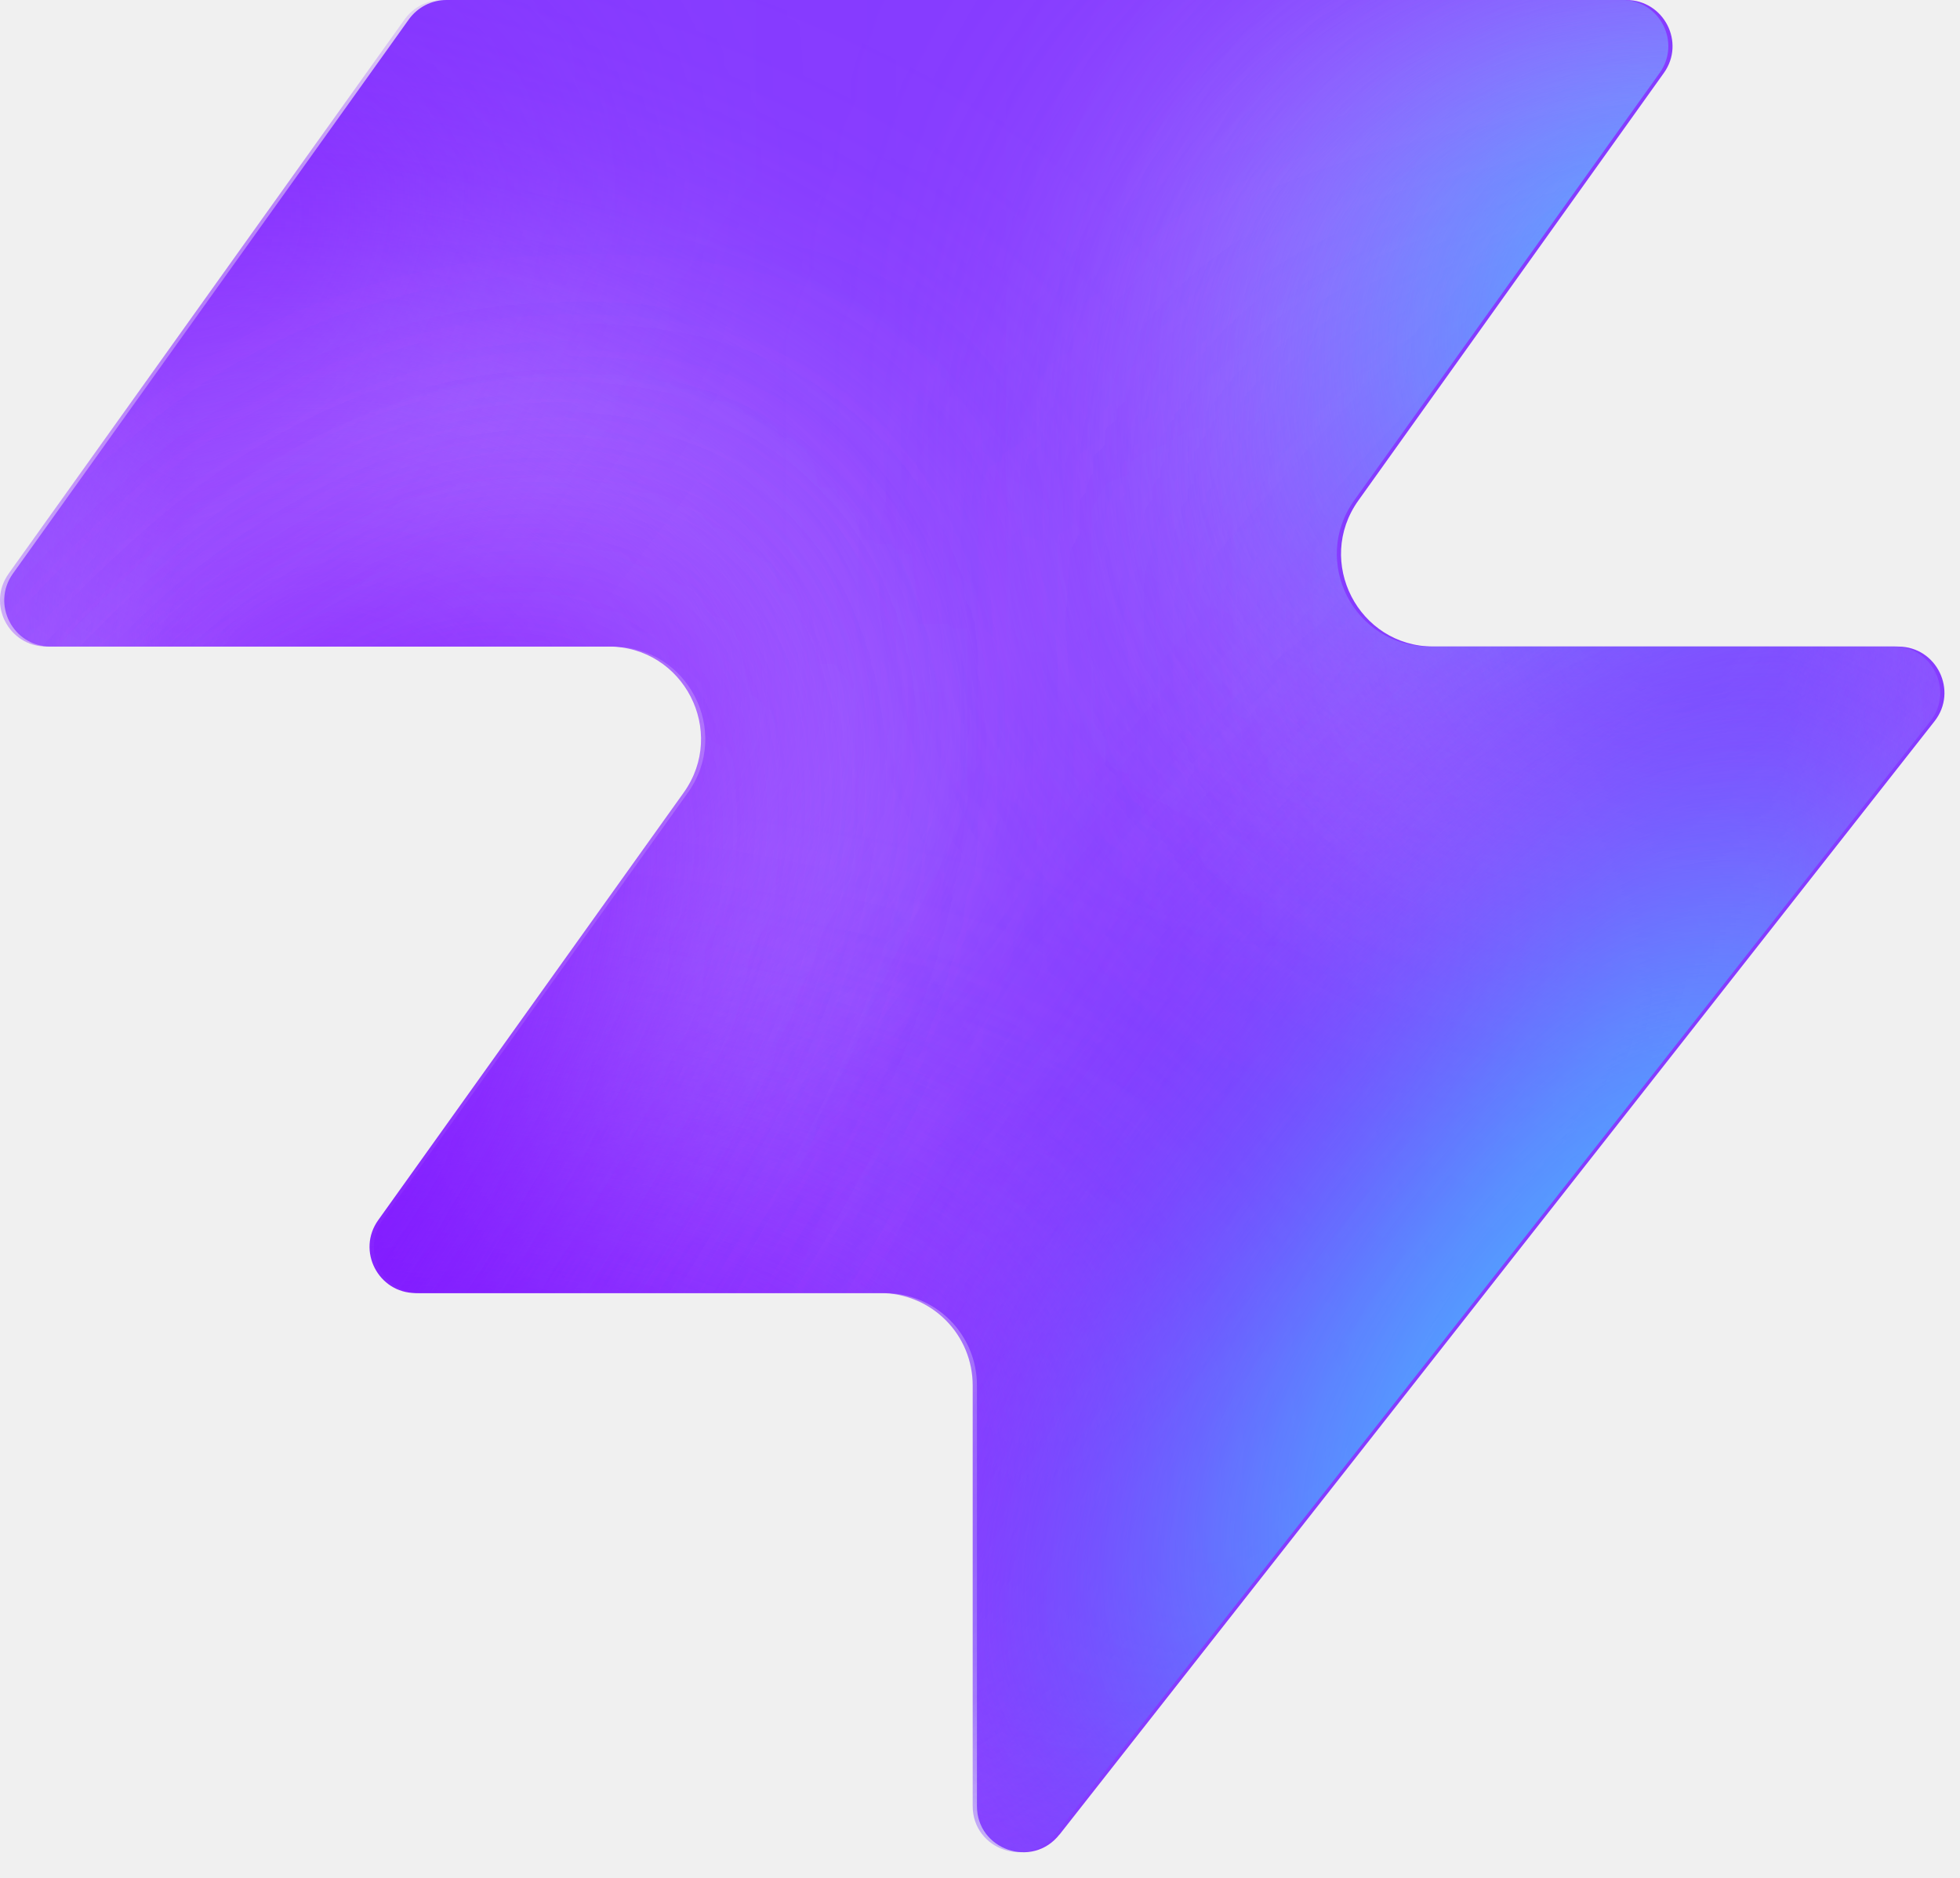
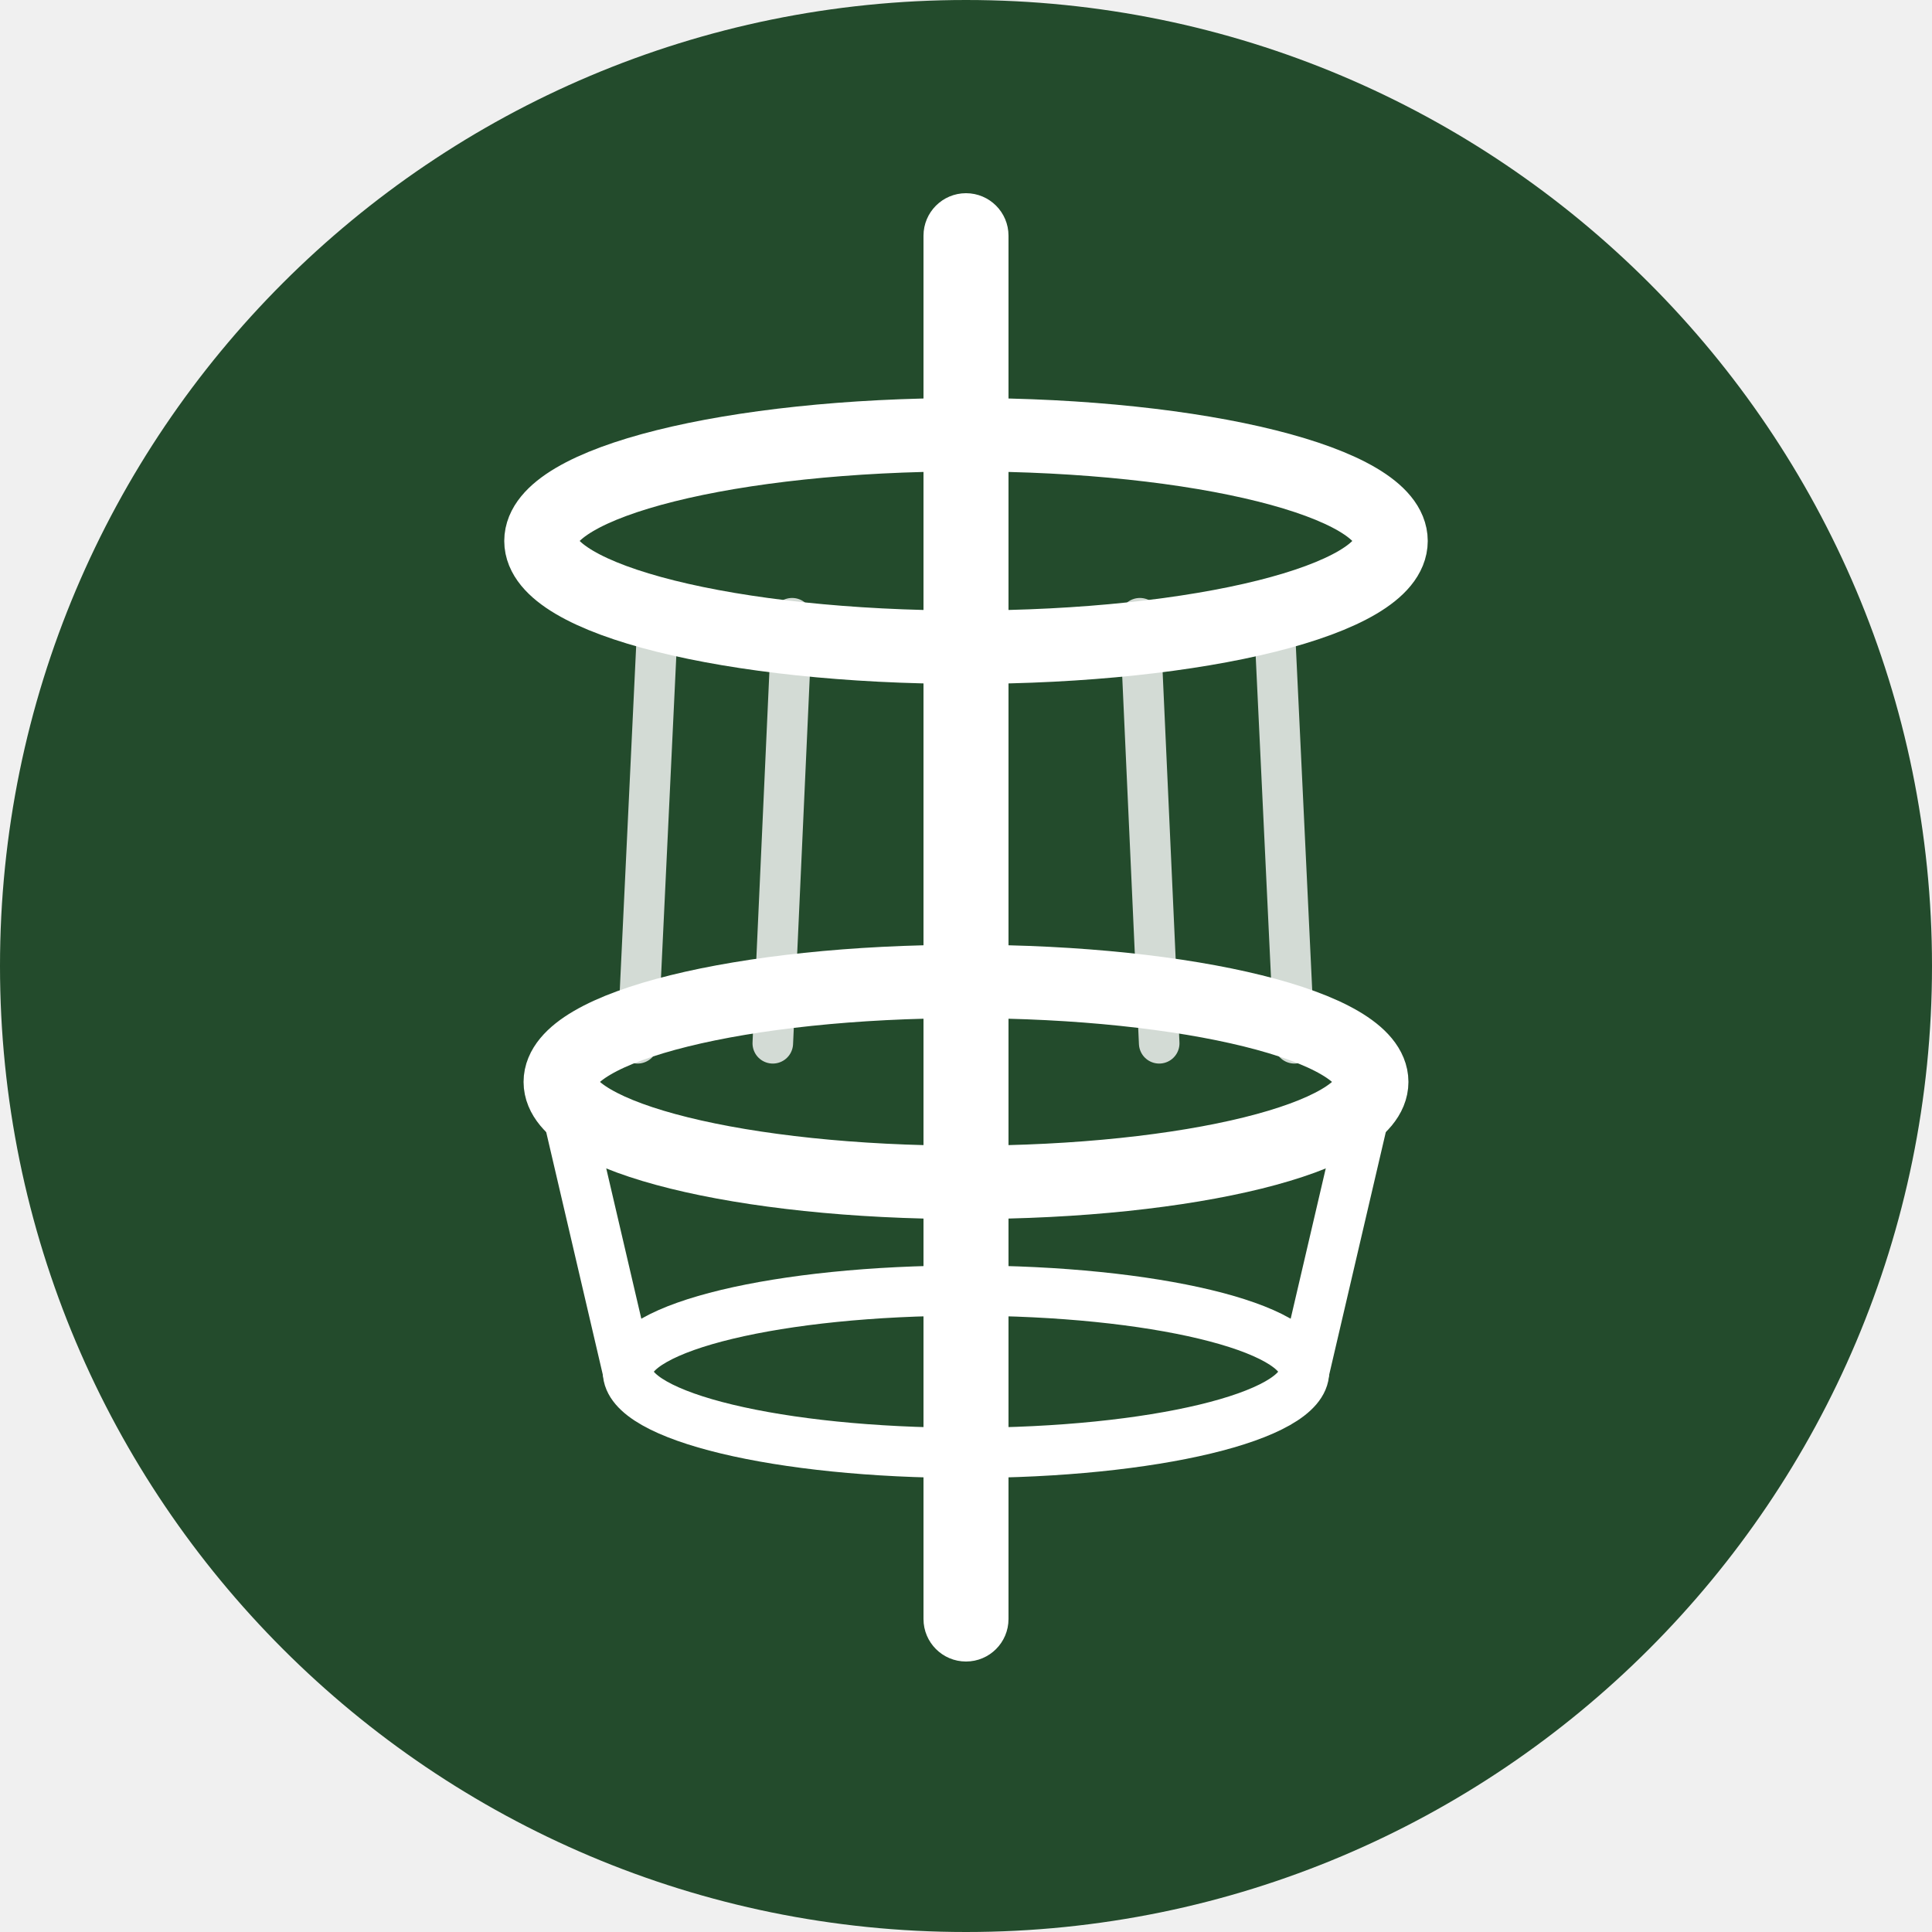
- <svg xmlns="http://www.w3.org/2000/svg" width="48" height="46" fill="none" viewBox="0 0 48 46">
-   <path fill="#863bff" d="M25.946 44.938c-.664.845-2.021.375-2.021-.698V33.937a2.26 2.26 0 0 0-2.262-2.262H10.287c-.92 0-1.456-1.04-.92-1.788l7.48-10.471c1.07-1.497 0-3.578-1.842-3.578H1.237c-.92 0-1.456-1.04-.92-1.788L10.013.474c.214-.297.556-.474.92-.474h28.894c.92 0 1.456 1.04.92 1.788l-7.48 10.471c-1.07 1.498 0 3.579 1.842 3.579h11.377c.943 0 1.473 1.088.89 1.83L25.947 44.94z" style="fill:#863bff;fill:color(display-p3 .525 .23 1);fill-opacity:1" />
-   <mask id="a" width="48" height="46" x="0" y="0" maskUnits="userSpaceOnUse" style="mask-type:alpha">
-     <path fill="#000" d="M25.842 44.938c-.664.844-2.021.375-2.021-.698V33.937a2.26 2.26 0 0 0-2.262-2.262H10.183c-.92 0-1.456-1.04-.92-1.788l7.48-10.471c1.07-1.498 0-3.579-1.842-3.579H1.133c-.92 0-1.456-1.04-.92-1.787L9.91.473c.214-.297.556-.474.92-.474h28.894c.92 0 1.456 1.04.92 1.788l-7.48 10.471c-1.07 1.498 0 3.578 1.842 3.578h11.377c.943 0 1.473 1.088.89 1.832L25.843 44.94z" style="fill:#000;fill-opacity:1" />
-   </mask>
-   <g mask="url(#a)">
-     <g filter="url(#b)">
-       <ellipse cx="5.508" cy="14.704" fill="#ede6ff" rx="5.508" ry="14.704" style="fill:#ede6ff;fill:color(display-p3 .927 .903 1);fill-opacity:1" transform="matrix(.00324 1 1 -.00324 -4.47 31.516)" />
-     </g>
-     <g filter="url(#c)">
-       <ellipse cx="10.399" cy="29.851" fill="#ede6ff" rx="10.399" ry="29.851" style="fill:#ede6ff;fill:color(display-p3 .927 .903 1);fill-opacity:1" transform="matrix(.00324 1 1 -.00324 -39.328 7.883)" />
-     </g>
-     <g filter="url(#d)">
-       <ellipse cx="5.508" cy="30.487" fill="#7e14ff" rx="5.508" ry="30.487" style="fill:#7e14ff;fill:color(display-p3 .492 .077 1);fill-opacity:1" transform="rotate(89.814 -25.913 -14.639)scale(1 -1)" />
-     </g>
-     <g filter="url(#e)">
-       <ellipse cx="5.508" cy="30.599" fill="#7e14ff" rx="5.508" ry="30.599" style="fill:#7e14ff;fill:color(display-p3 .492 .077 1);fill-opacity:1" transform="rotate(89.814 -32.644 -3.334)scale(1 -1)" />
-     </g>
-     <g filter="url(#f)">
-       <ellipse cx="5.508" cy="30.599" fill="#7e14ff" rx="5.508" ry="30.599" style="fill:#7e14ff;fill:color(display-p3 .492 .077 1);fill-opacity:1" transform="matrix(.00324 1 1 -.00324 -34.34 30.47)" />
-     </g>
-     <g filter="url(#g)">
-       <ellipse cx="14.072" cy="22.078" fill="#ede6ff" rx="14.072" ry="22.078" style="fill:#ede6ff;fill:color(display-p3 .927 .903 1);fill-opacity:1" transform="rotate(93.35 24.506 48.493)scale(-1 1)" />
-     </g>
-     <g filter="url(#h)">
-       <ellipse cx="3.47" cy="21.501" fill="#7e14ff" rx="3.47" ry="21.501" style="fill:#7e14ff;fill:color(display-p3 .492 .077 1);fill-opacity:1" transform="rotate(89.009 28.708 47.59)scale(-1 1)" />
-     </g>
-     <g filter="url(#i)">
-       <ellipse cx="3.47" cy="21.501" fill="#7e14ff" rx="3.47" ry="21.501" style="fill:#7e14ff;fill:color(display-p3 .492 .077 1);fill-opacity:1" transform="rotate(89.009 28.708 47.59)scale(-1 1)" />
-     </g>
-     <g filter="url(#j)">
-       <ellipse cx=".387" cy="8.972" fill="#7e14ff" rx="4.407" ry="29.108" style="fill:#7e14ff;fill:color(display-p3 .492 .077 1);fill-opacity:1" transform="rotate(39.51 .387 8.972)" />
-     </g>
-     <g filter="url(#k)">
-       <ellipse cx="47.523" cy="-6.092" fill="#7e14ff" rx="4.407" ry="29.108" style="fill:#7e14ff;fill:color(display-p3 .492 .077 1);fill-opacity:1" transform="rotate(37.892 47.523 -6.092)" />
-     </g>
-     <g filter="url(#l)">
-       <ellipse cx="41.412" cy="6.333" fill="#47bfff" rx="5.971" ry="9.665" style="fill:#47bfff;fill:color(display-p3 .28 .748 1);fill-opacity:1" transform="rotate(37.892 41.412 6.333)" />
-     </g>
-     <g filter="url(#m)">
-       <ellipse cx="-1.879" cy="38.332" fill="#7e14ff" rx="4.407" ry="29.108" style="fill:#7e14ff;fill:color(display-p3 .492 .077 1);fill-opacity:1" transform="rotate(37.892 -1.88 38.332)" />
-     </g>
-     <g filter="url(#n)">
-       <ellipse cx="-1.879" cy="38.332" fill="#7e14ff" rx="4.407" ry="29.108" style="fill:#7e14ff;fill:color(display-p3 .492 .077 1);fill-opacity:1" transform="rotate(37.892 -1.88 38.332)" />
-     </g>
-     <g filter="url(#o)">
-       <ellipse cx="35.651" cy="29.907" fill="#7e14ff" rx="4.407" ry="29.108" style="fill:#7e14ff;fill:color(display-p3 .492 .077 1);fill-opacity:1" transform="rotate(37.892 35.651 29.907)" />
-     </g>
-     <g filter="url(#p)">
-       <ellipse cx="38.418" cy="32.4" fill="#47bfff" rx="5.971" ry="15.297" style="fill:#47bfff;fill:color(display-p3 .28 .748 1);fill-opacity:1" transform="rotate(37.892 38.418 32.4)" />
-     </g>
+ <svg xmlns="http://www.w3.org/2000/svg" viewBox="0 0 100 100">
+   <circle cx="50" cy="50" r="50" fill="#234b2c" />
+   <rect x="47.8" y="10" width="4.4" height="76" rx="2.2" fill="#fff" />
+   <ellipse cx="50" cy="28" rx="22" ry="5.5" fill="none" stroke="#fff" stroke-width="3.8" />
+   <g opacity="0.80" stroke="#fff" stroke-width="2.1" stroke-linecap="round">
+     <line x1="34" y1="33" x2="33" y2="54" />
+     <line x1="41" y1="32" x2="40" y2="54" />
+     <line x1="50" y1="33" x2="50" y2="54" />
+     <line x1="59" y1="32" x2="60" y2="54" />
+     <line x1="66" y1="33" x2="67" y2="54" />
  </g>
-   <defs>
-     <filter id="b" width="60.045" height="41.654" x="-19.77" y="16.149" color-interpolation-filters="sRGB" filterUnits="userSpaceOnUse">
-       <feFlood flood-opacity="0" result="BackgroundImageFix" />
-       <feBlend in="SourceGraphic" in2="BackgroundImageFix" result="shape" />
-       <feGaussianBlur result="effect1_foregroundBlur_2002_17158" stdDeviation="7.659" />
-     </filter>
-     <filter id="c" width="90.34" height="51.437" x="-54.613" y="-7.533" color-interpolation-filters="sRGB" filterUnits="userSpaceOnUse">
-       <feFlood flood-opacity="0" result="BackgroundImageFix" />
-       <feBlend in="SourceGraphic" in2="BackgroundImageFix" result="shape" />
-       <feGaussianBlur result="effect1_foregroundBlur_2002_17158" stdDeviation="7.659" />
-     </filter>
-     <filter id="d" width="79.355" height="29.4" x="-49.64" y="2.03" color-interpolation-filters="sRGB" filterUnits="userSpaceOnUse">
-       <feFlood flood-opacity="0" result="BackgroundImageFix" />
-       <feBlend in="SourceGraphic" in2="BackgroundImageFix" result="shape" />
-       <feGaussianBlur result="effect1_foregroundBlur_2002_17158" stdDeviation="4.596" />
-     </filter>
-     <filter id="e" width="79.579" height="29.4" x="-45.045" y="20.029" color-interpolation-filters="sRGB" filterUnits="userSpaceOnUse">
-       <feFlood flood-opacity="0" result="BackgroundImageFix" />
-       <feBlend in="SourceGraphic" in2="BackgroundImageFix" result="shape" />
-       <feGaussianBlur result="effect1_foregroundBlur_2002_17158" stdDeviation="4.596" />
-     </filter>
-     <filter id="f" width="79.579" height="29.4" x="-43.513" y="21.178" color-interpolation-filters="sRGB" filterUnits="userSpaceOnUse">
-       <feFlood flood-opacity="0" result="BackgroundImageFix" />
-       <feBlend in="SourceGraphic" in2="BackgroundImageFix" result="shape" />
-       <feGaussianBlur result="effect1_foregroundBlur_2002_17158" stdDeviation="4.596" />
-     </filter>
-     <filter id="g" width="74.749" height="58.852" x="15.756" y="-17.901" color-interpolation-filters="sRGB" filterUnits="userSpaceOnUse">
-       <feFlood flood-opacity="0" result="BackgroundImageFix" />
-       <feBlend in="SourceGraphic" in2="BackgroundImageFix" result="shape" />
-       <feGaussianBlur result="effect1_foregroundBlur_2002_17158" stdDeviation="7.659" />
-     </filter>
-     <filter id="h" width="61.377" height="25.362" x="23.548" y="2.284" color-interpolation-filters="sRGB" filterUnits="userSpaceOnUse">
-       <feFlood flood-opacity="0" result="BackgroundImageFix" />
-       <feBlend in="SourceGraphic" in2="BackgroundImageFix" result="shape" />
-       <feGaussianBlur result="effect1_foregroundBlur_2002_17158" stdDeviation="4.596" />
-     </filter>
-     <filter id="i" width="61.377" height="25.362" x="23.548" y="2.284" color-interpolation-filters="sRGB" filterUnits="userSpaceOnUse">
-       <feFlood flood-opacity="0" result="BackgroundImageFix" />
-       <feBlend in="SourceGraphic" in2="BackgroundImageFix" result="shape" />
-       <feGaussianBlur result="effect1_foregroundBlur_2002_17158" stdDeviation="4.596" />
-     </filter>
-     <filter id="j" width="56.045" height="63.649" x="-27.636" y="-22.853" color-interpolation-filters="sRGB" filterUnits="userSpaceOnUse">
-       <feFlood flood-opacity="0" result="BackgroundImageFix" />
-       <feBlend in="SourceGraphic" in2="BackgroundImageFix" result="shape" />
-       <feGaussianBlur result="effect1_foregroundBlur_2002_17158" stdDeviation="4.596" />
-     </filter>
-     <filter id="k" width="54.814" height="64.646" x="20.116" y="-38.415" color-interpolation-filters="sRGB" filterUnits="userSpaceOnUse">
-       <feFlood flood-opacity="0" result="BackgroundImageFix" />
-       <feBlend in="SourceGraphic" in2="BackgroundImageFix" result="shape" />
-       <feGaussianBlur result="effect1_foregroundBlur_2002_17158" stdDeviation="4.596" />
-     </filter>
-     <filter id="l" width="33.541" height="35.313" x="24.641" y="-11.323" color-interpolation-filters="sRGB" filterUnits="userSpaceOnUse">
-       <feFlood flood-opacity="0" result="BackgroundImageFix" />
-       <feBlend in="SourceGraphic" in2="BackgroundImageFix" result="shape" />
-       <feGaussianBlur result="effect1_foregroundBlur_2002_17158" stdDeviation="4.596" />
-     </filter>
-     <filter id="m" width="54.814" height="64.646" x="-29.286" y="6.009" color-interpolation-filters="sRGB" filterUnits="userSpaceOnUse">
-       <feFlood flood-opacity="0" result="BackgroundImageFix" />
-       <feBlend in="SourceGraphic" in2="BackgroundImageFix" result="shape" />
-       <feGaussianBlur result="effect1_foregroundBlur_2002_17158" stdDeviation="4.596" />
-     </filter>
-     <filter id="n" width="54.814" height="64.646" x="-29.286" y="6.009" color-interpolation-filters="sRGB" filterUnits="userSpaceOnUse">
-       <feFlood flood-opacity="0" result="BackgroundImageFix" />
-       <feBlend in="SourceGraphic" in2="BackgroundImageFix" result="shape" />
-       <feGaussianBlur result="effect1_foregroundBlur_2002_17158" stdDeviation="4.596" />
-     </filter>
-     <filter id="o" width="54.814" height="64.646" x="8.244" y="-2.416" color-interpolation-filters="sRGB" filterUnits="userSpaceOnUse">
-       <feFlood flood-opacity="0" result="BackgroundImageFix" />
-       <feBlend in="SourceGraphic" in2="BackgroundImageFix" result="shape" />
-       <feGaussianBlur result="effect1_foregroundBlur_2002_17158" stdDeviation="4.596" />
-     </filter>
-     <filter id="p" width="39.409" height="43.623" x="18.713" y="10.588" color-interpolation-filters="sRGB" filterUnits="userSpaceOnUse">
-       <feFlood flood-opacity="0" result="BackgroundImageFix" />
-       <feBlend in="SourceGraphic" in2="BackgroundImageFix" result="shape" />
-       <feGaussianBlur result="effect1_foregroundBlur_2002_17158" stdDeviation="4.596" />
-     </filter>
-   </defs>
+   <ellipse cx="50" cy="56" rx="21" ry="5.2" fill="none" stroke="#fff" stroke-width="3.8" />
+   <line x1="29" y1="56" x2="32.5" y2="71" stroke="#fff" stroke-width="2.6" stroke-linecap="round" />
+   <line x1="71" y1="56" x2="67.5" y2="71" stroke="#fff" stroke-width="2.6" stroke-linecap="round" />
+   <ellipse cx="50" cy="71" rx="17.5" ry="4.2" fill="none" stroke="#fff" stroke-width="2.6" />
</svg>
